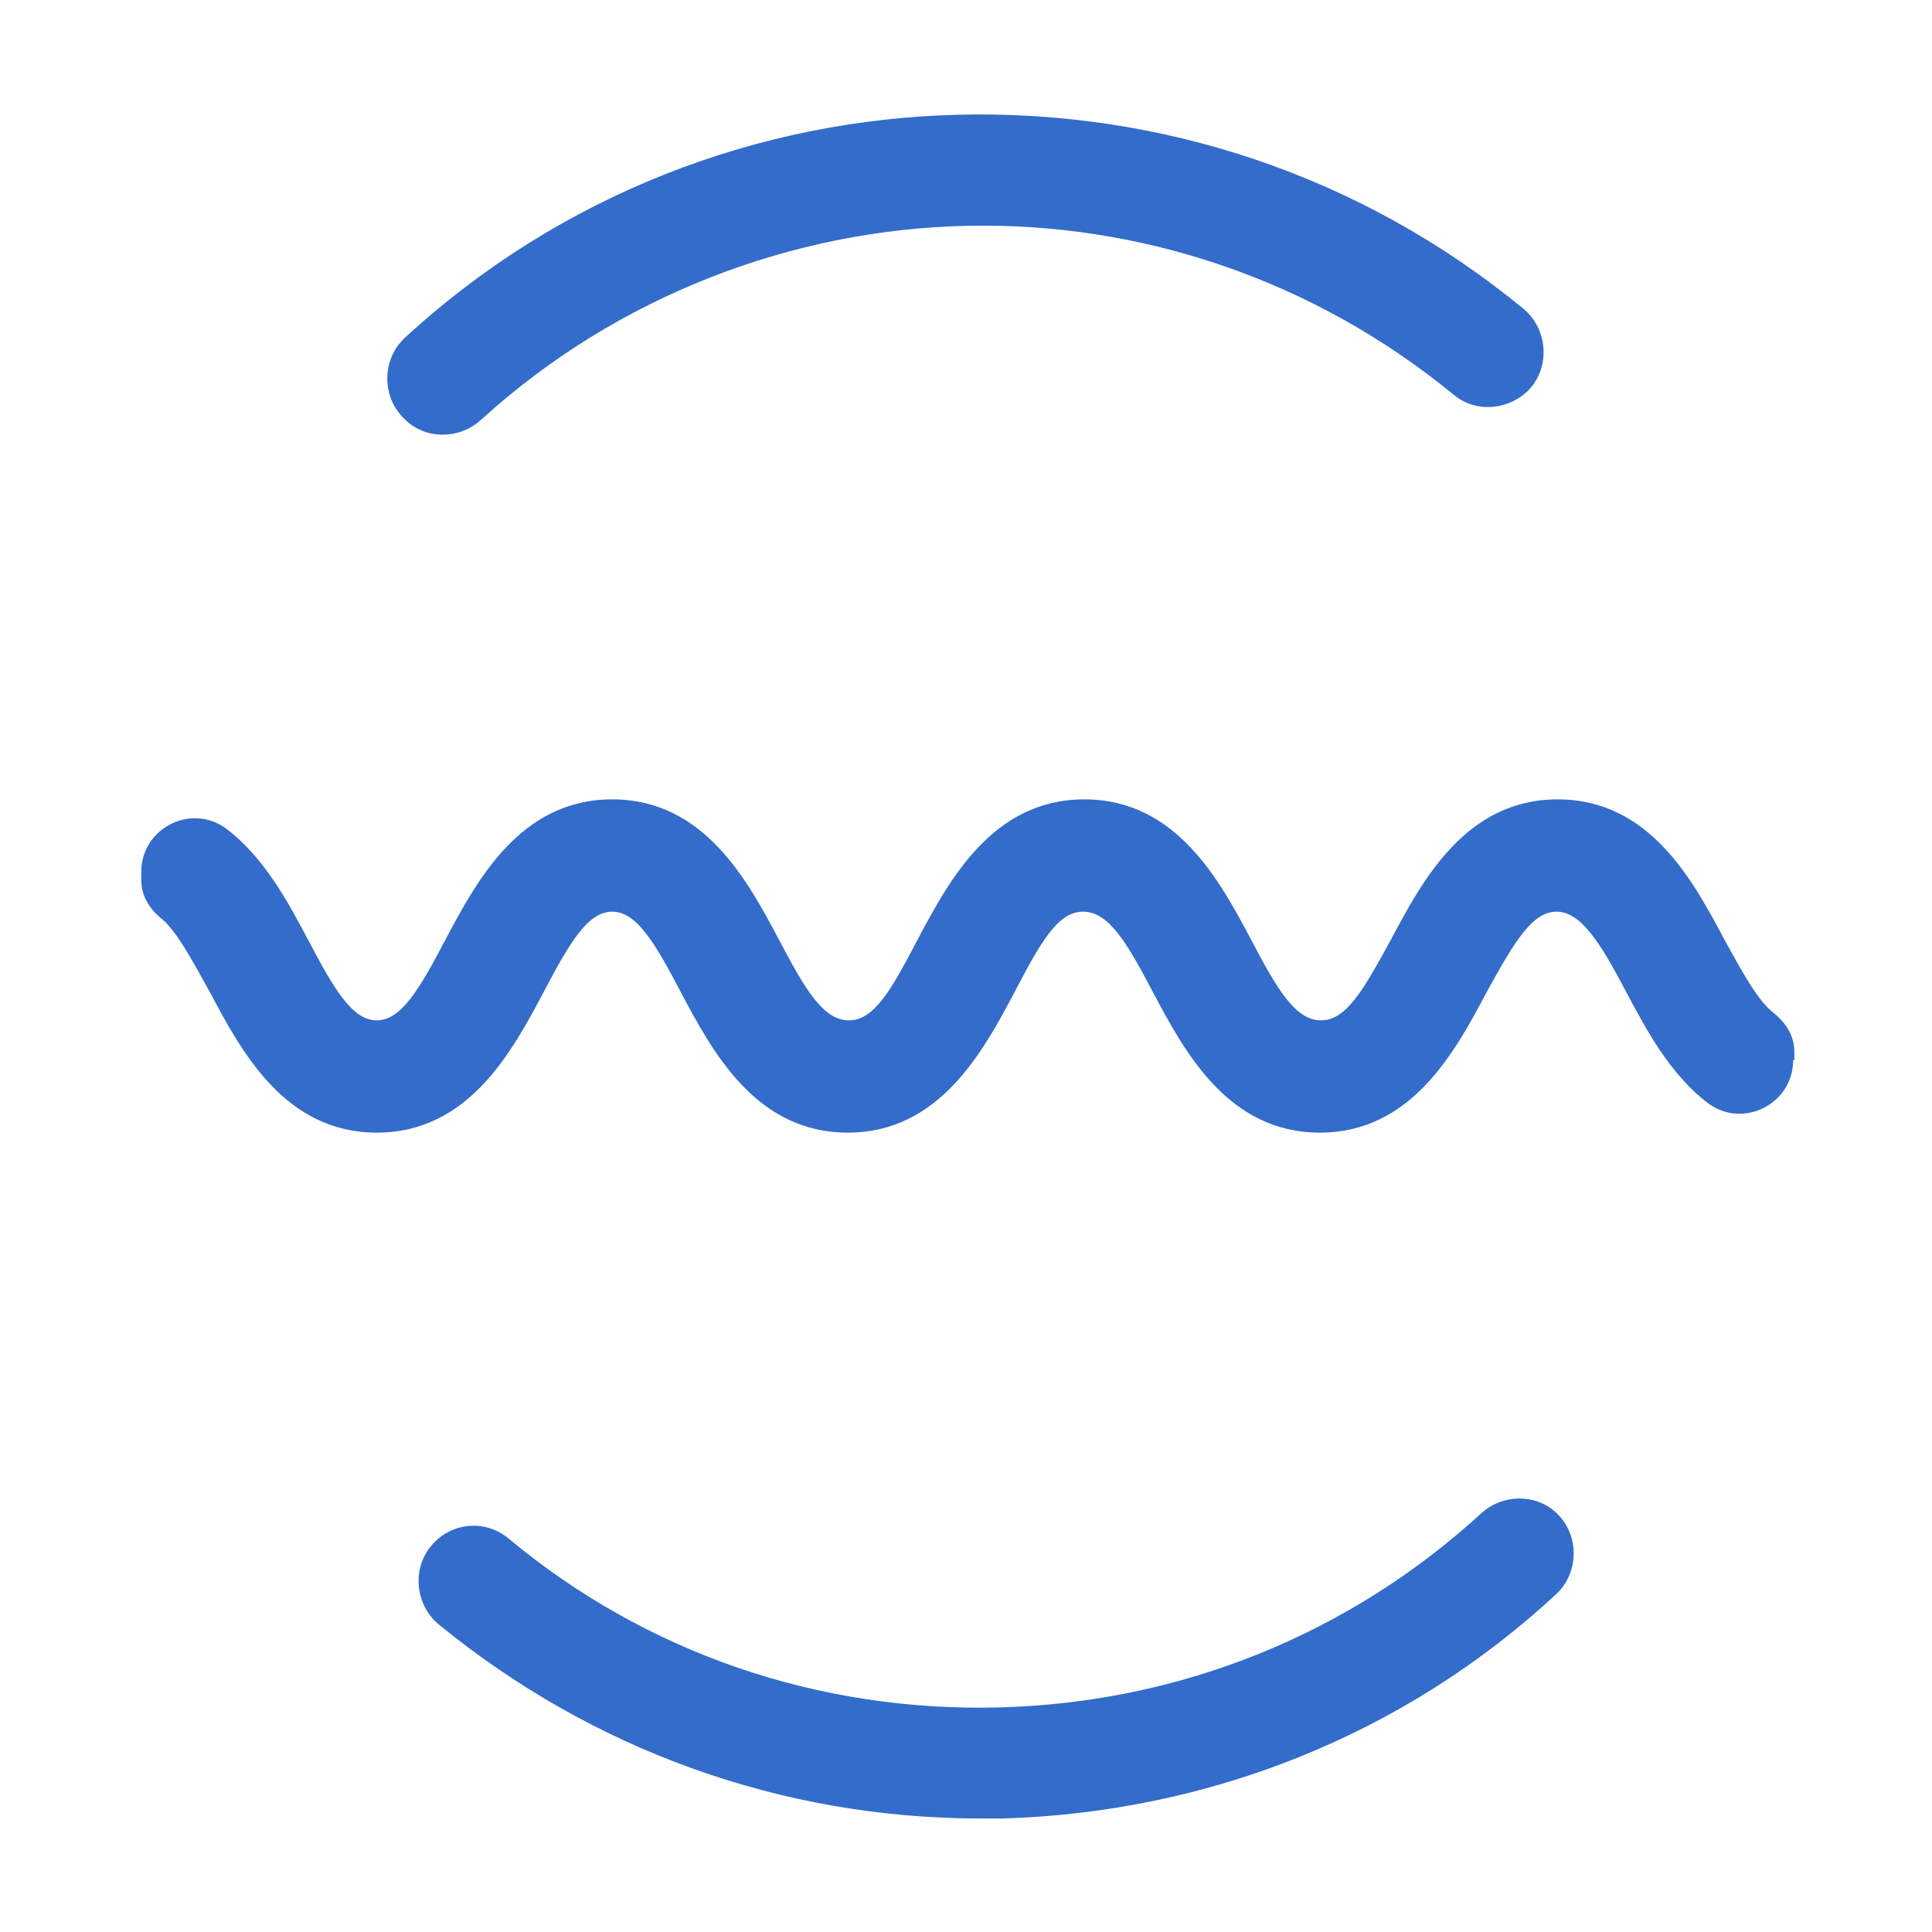
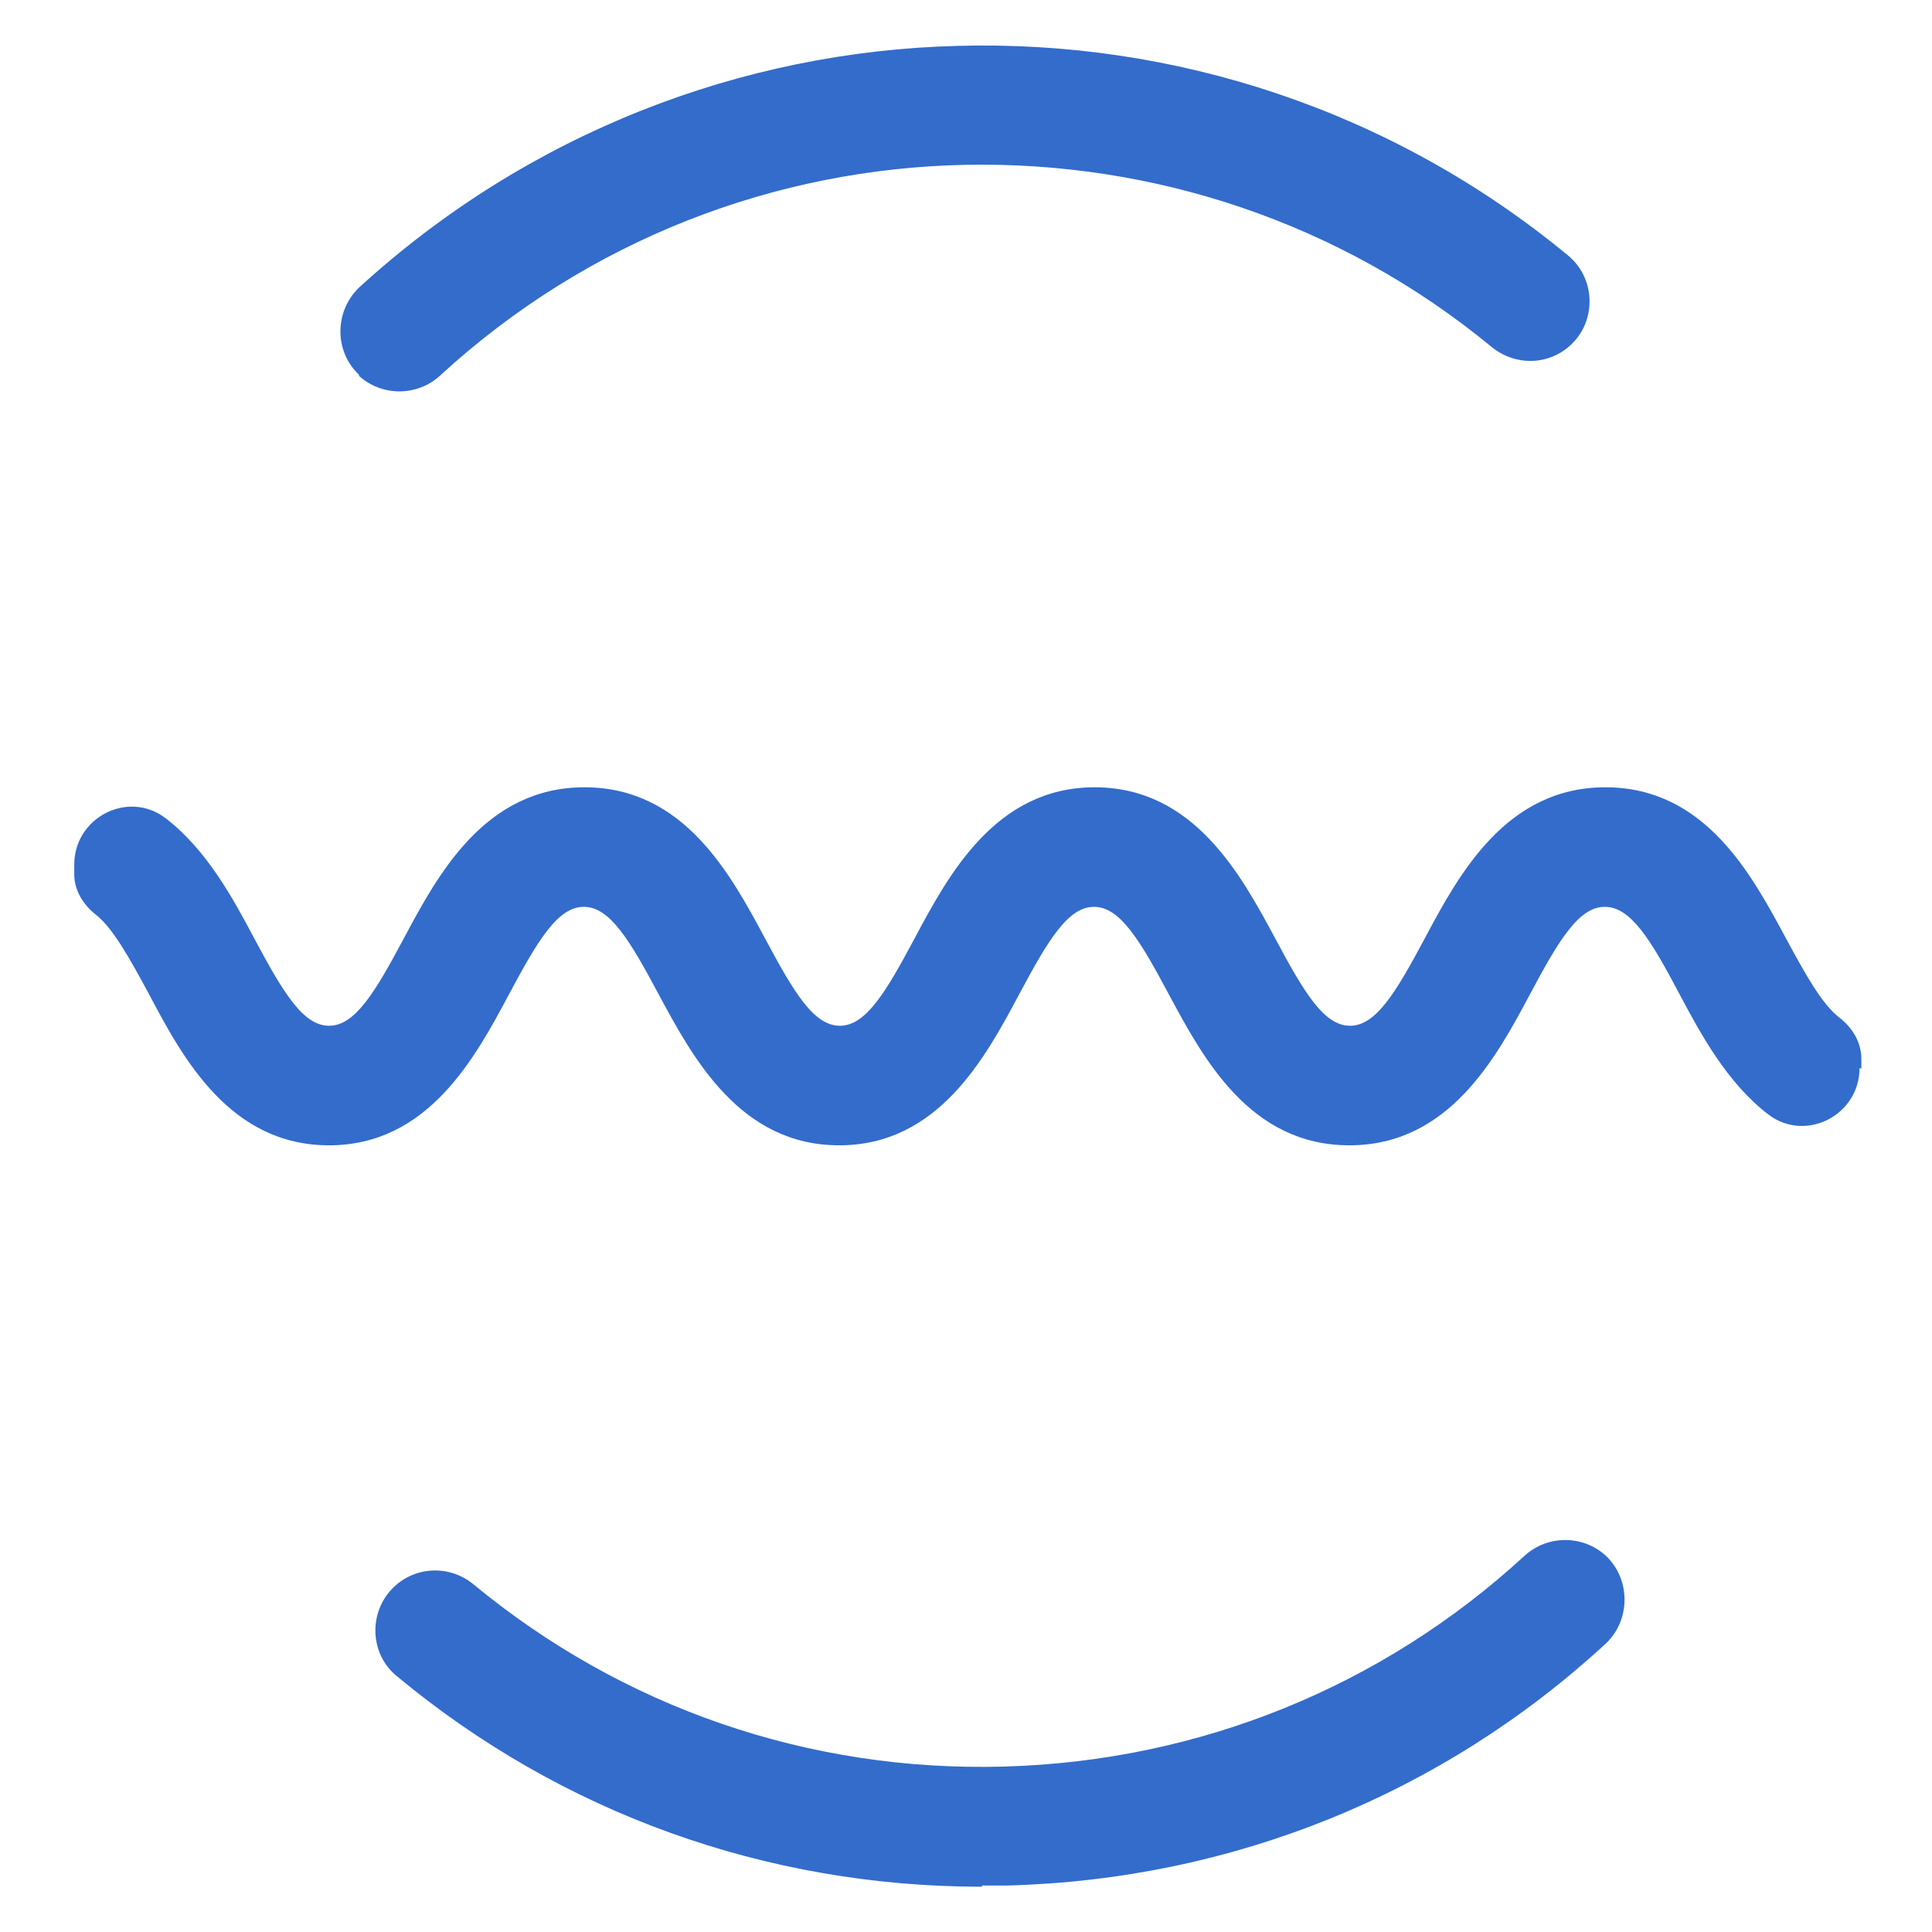
- <svg xmlns="http://www.w3.org/2000/svg" id="Layer_1" viewBox="0 0 16 16">
-   <path d="M14.85,8.78c0,.36-.41.57-.7.36-.32-.24-.52-.62-.68-.92-.22-.42-.38-.67-.58-.67s-.35.25-.58.67c-.26.49-.62,1.16-1.38,1.16s-1.12-.67-1.38-1.16c-.22-.42-.37-.67-.58-.67s-.35.25-.57.67c-.26.49-.62,1.16-1.38,1.16s-1.12-.67-1.38-1.16c-.22-.42-.37-.67-.57-.67s-.35.25-.57.67c-.26.49-.62,1.16-1.38,1.16s-1.12-.67-1.38-1.16c-.16-.29-.28-.51-.4-.61-.1-.08-.17-.19-.17-.32v-.07c0-.36.41-.57.7-.36.32.24.52.62.68.92.22.42.37.67.57.67s.35-.25.57-.67c.26-.49.62-1.16,1.38-1.16s1.12.67,1.38,1.16c.22.42.37.67.58.67s.35-.25.57-.67c.26-.49.62-1.16,1.38-1.16s1.12.67,1.38,1.16c.22.42.37.67.58.67s.35-.25.58-.67c.26-.49.62-1.16,1.38-1.16s1.12.67,1.38,1.16c.16.29.28.51.41.61.1.08.17.19.17.32v.07Z" fill="#336ccb" />
-   <path d="M8.12,15.06c-1.65,0-3.22-.57-4.49-1.61-.2-.17-.22-.48-.04-.67h0c.17-.18.44-.19.62-.04,1.14.95,2.57,1.44,4.07,1.4,1.5-.04,2.9-.61,3.99-1.61.18-.16.45-.16.62,0h0c.19.18.19.49,0,.67-1.25,1.16-2.87,1.81-4.59,1.86-.06,0-.13,0-.19,0Z" fill="#336ccb" />
-   <path d="M3.35,3.47h0c-.19-.18-.19-.49,0-.67,1.29-1.19,2.93-1.81,4.59-1.85s3.32.49,4.68,1.61c.2.17.22.48.04.67h0c-.17.17-.44.19-.62.04-1.17-.96-2.6-1.43-4.03-1.4s-2.89.57-4.03,1.61c-.18.16-.45.16-.62,0Z" fill="#336ccb" />
+ <svg xmlns="http://www.w3.org/2000/svg" id="Layer_1" viewBox="0 0 32 32">
+   <path d="M30.8,17.69c0,.78-.89,1.24-1.51.77-.68-.52-1.12-1.33-1.47-1.99-.48-.91-.81-1.45-1.24-1.45s-.76.55-1.24,1.45c-.56,1.05-1.34,2.5-2.99,2.5s-2.42-1.44-2.99-2.5c-.48-.9-.81-1.45-1.24-1.45s-.76.55-1.24,1.45c-.56,1.05-1.34,2.5-2.98,2.5s-2.42-1.44-2.99-2.5c-.48-.9-.81-1.45-1.24-1.45s-.76.55-1.24,1.45c-.56,1.05-1.34,2.5-2.98,2.5s-2.42-1.44-2.98-2.5c-.34-.63-.6-1.09-.87-1.31-.22-.17-.37-.41-.37-.68v-.16c0-.78.89-1.24,1.51-.77.68.52,1.12,1.33,1.47,1.99.48.9.81,1.45,1.24,1.45s.76-.55,1.24-1.45c.56-1.05,1.34-2.5,2.99-2.5s2.42,1.44,2.99,2.5c.48.9.81,1.45,1.24,1.45s.76-.55,1.24-1.45c.56-1.05,1.34-2.5,2.98-2.5s2.42,1.44,2.99,2.5c.48.9.81,1.45,1.24,1.45s.76-.55,1.24-1.45c.56-1.05,1.34-2.5,2.99-2.5s2.42,1.44,2.99,2.5c.34.63.6,1.09.88,1.31.22.17.37.41.37.69v.16Z" fill="#336ccb" />
+   <path d="M16.26,31.25c-3.57,0-6.96-1.22-9.69-3.49-.44-.36-.47-1.03-.08-1.44h0c.36-.38.95-.41,1.35-.08,2.47,2.04,5.55,3.11,8.79,3.02,3.23-.09,6.26-1.32,8.62-3.49.38-.35.97-.35,1.35,0h0c.41.39.41,1.06,0,1.45-2.71,2.5-6.19,3.91-9.91,4.01-.14,0-.28,0-.42,0Z" fill="#336ccb" />
+   <path d="M5.95,6.21h0c-.42-.39-.41-1.06,0-1.45C8.75,2.2,12.29.85,15.86.76c3.57-.1,7.18,1.05,10.11,3.47.44.36.48,1.03.09,1.44h0c-.36.38-.94.41-1.35.08-2.52-2.08-5.63-3.08-8.71-3.02-3.14.06-6.25,1.23-8.71,3.49-.38.35-.97.35-1.35,0Z" fill="#336ccb" />
</svg>
